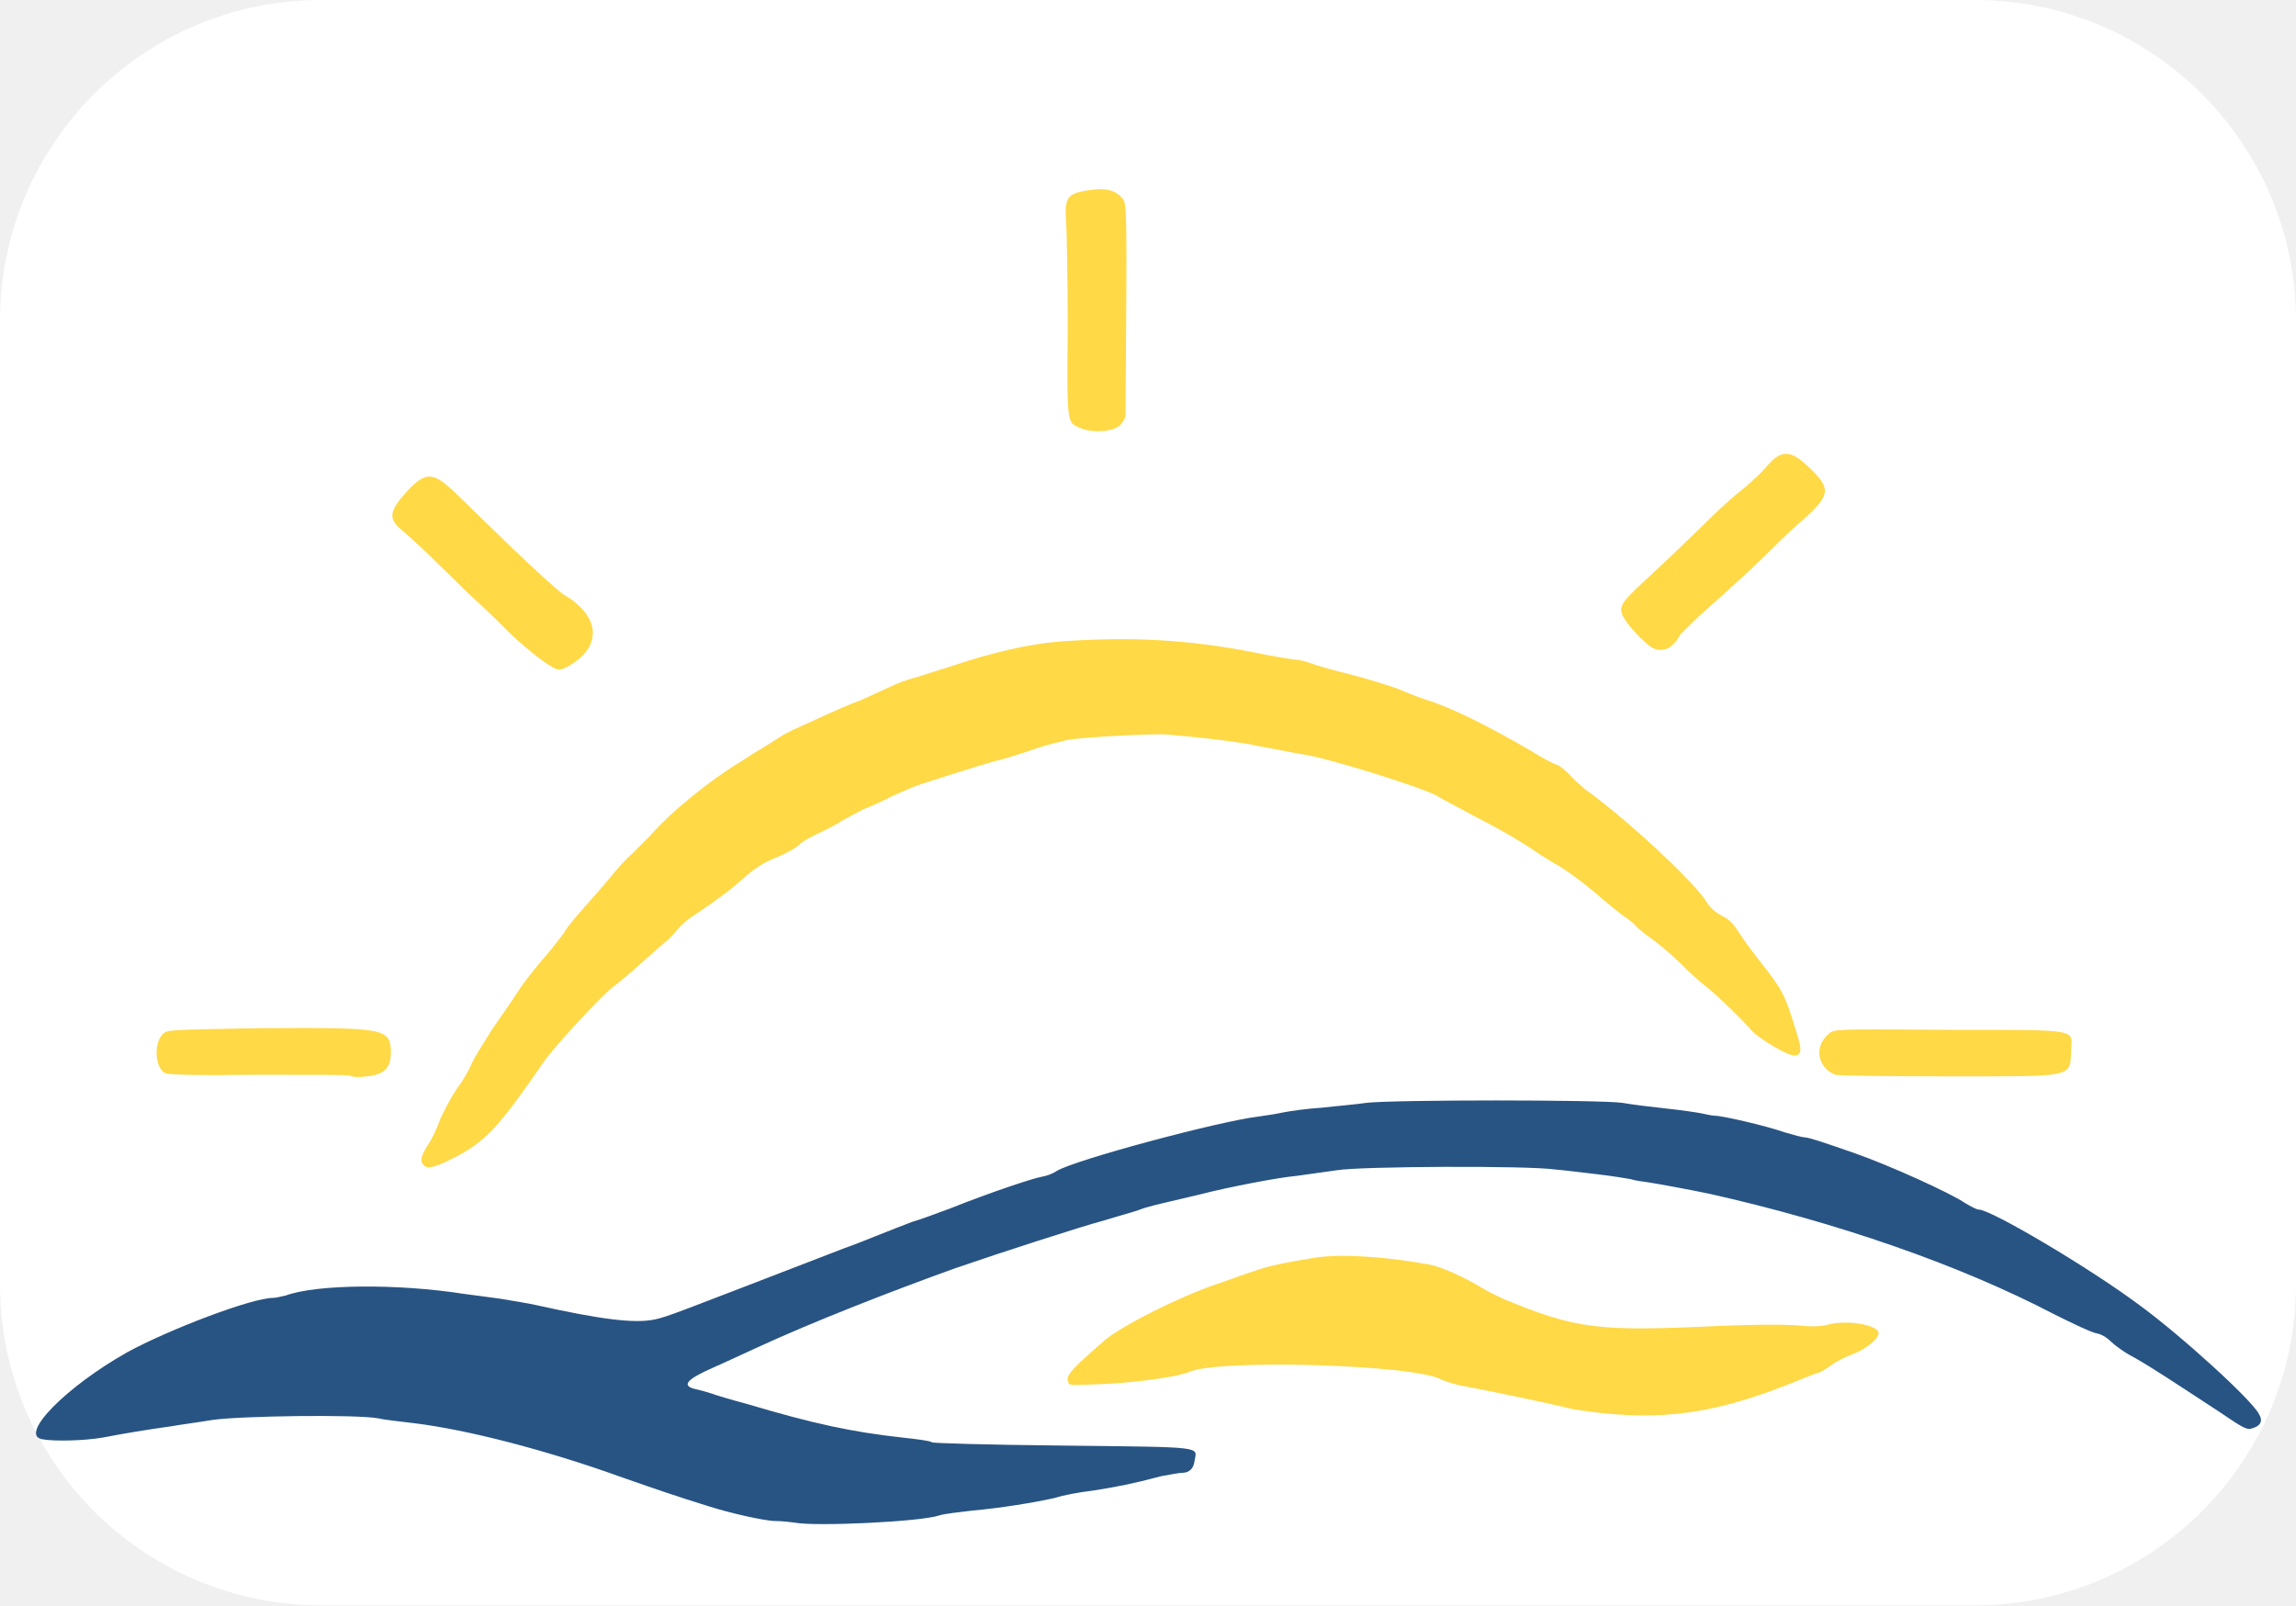
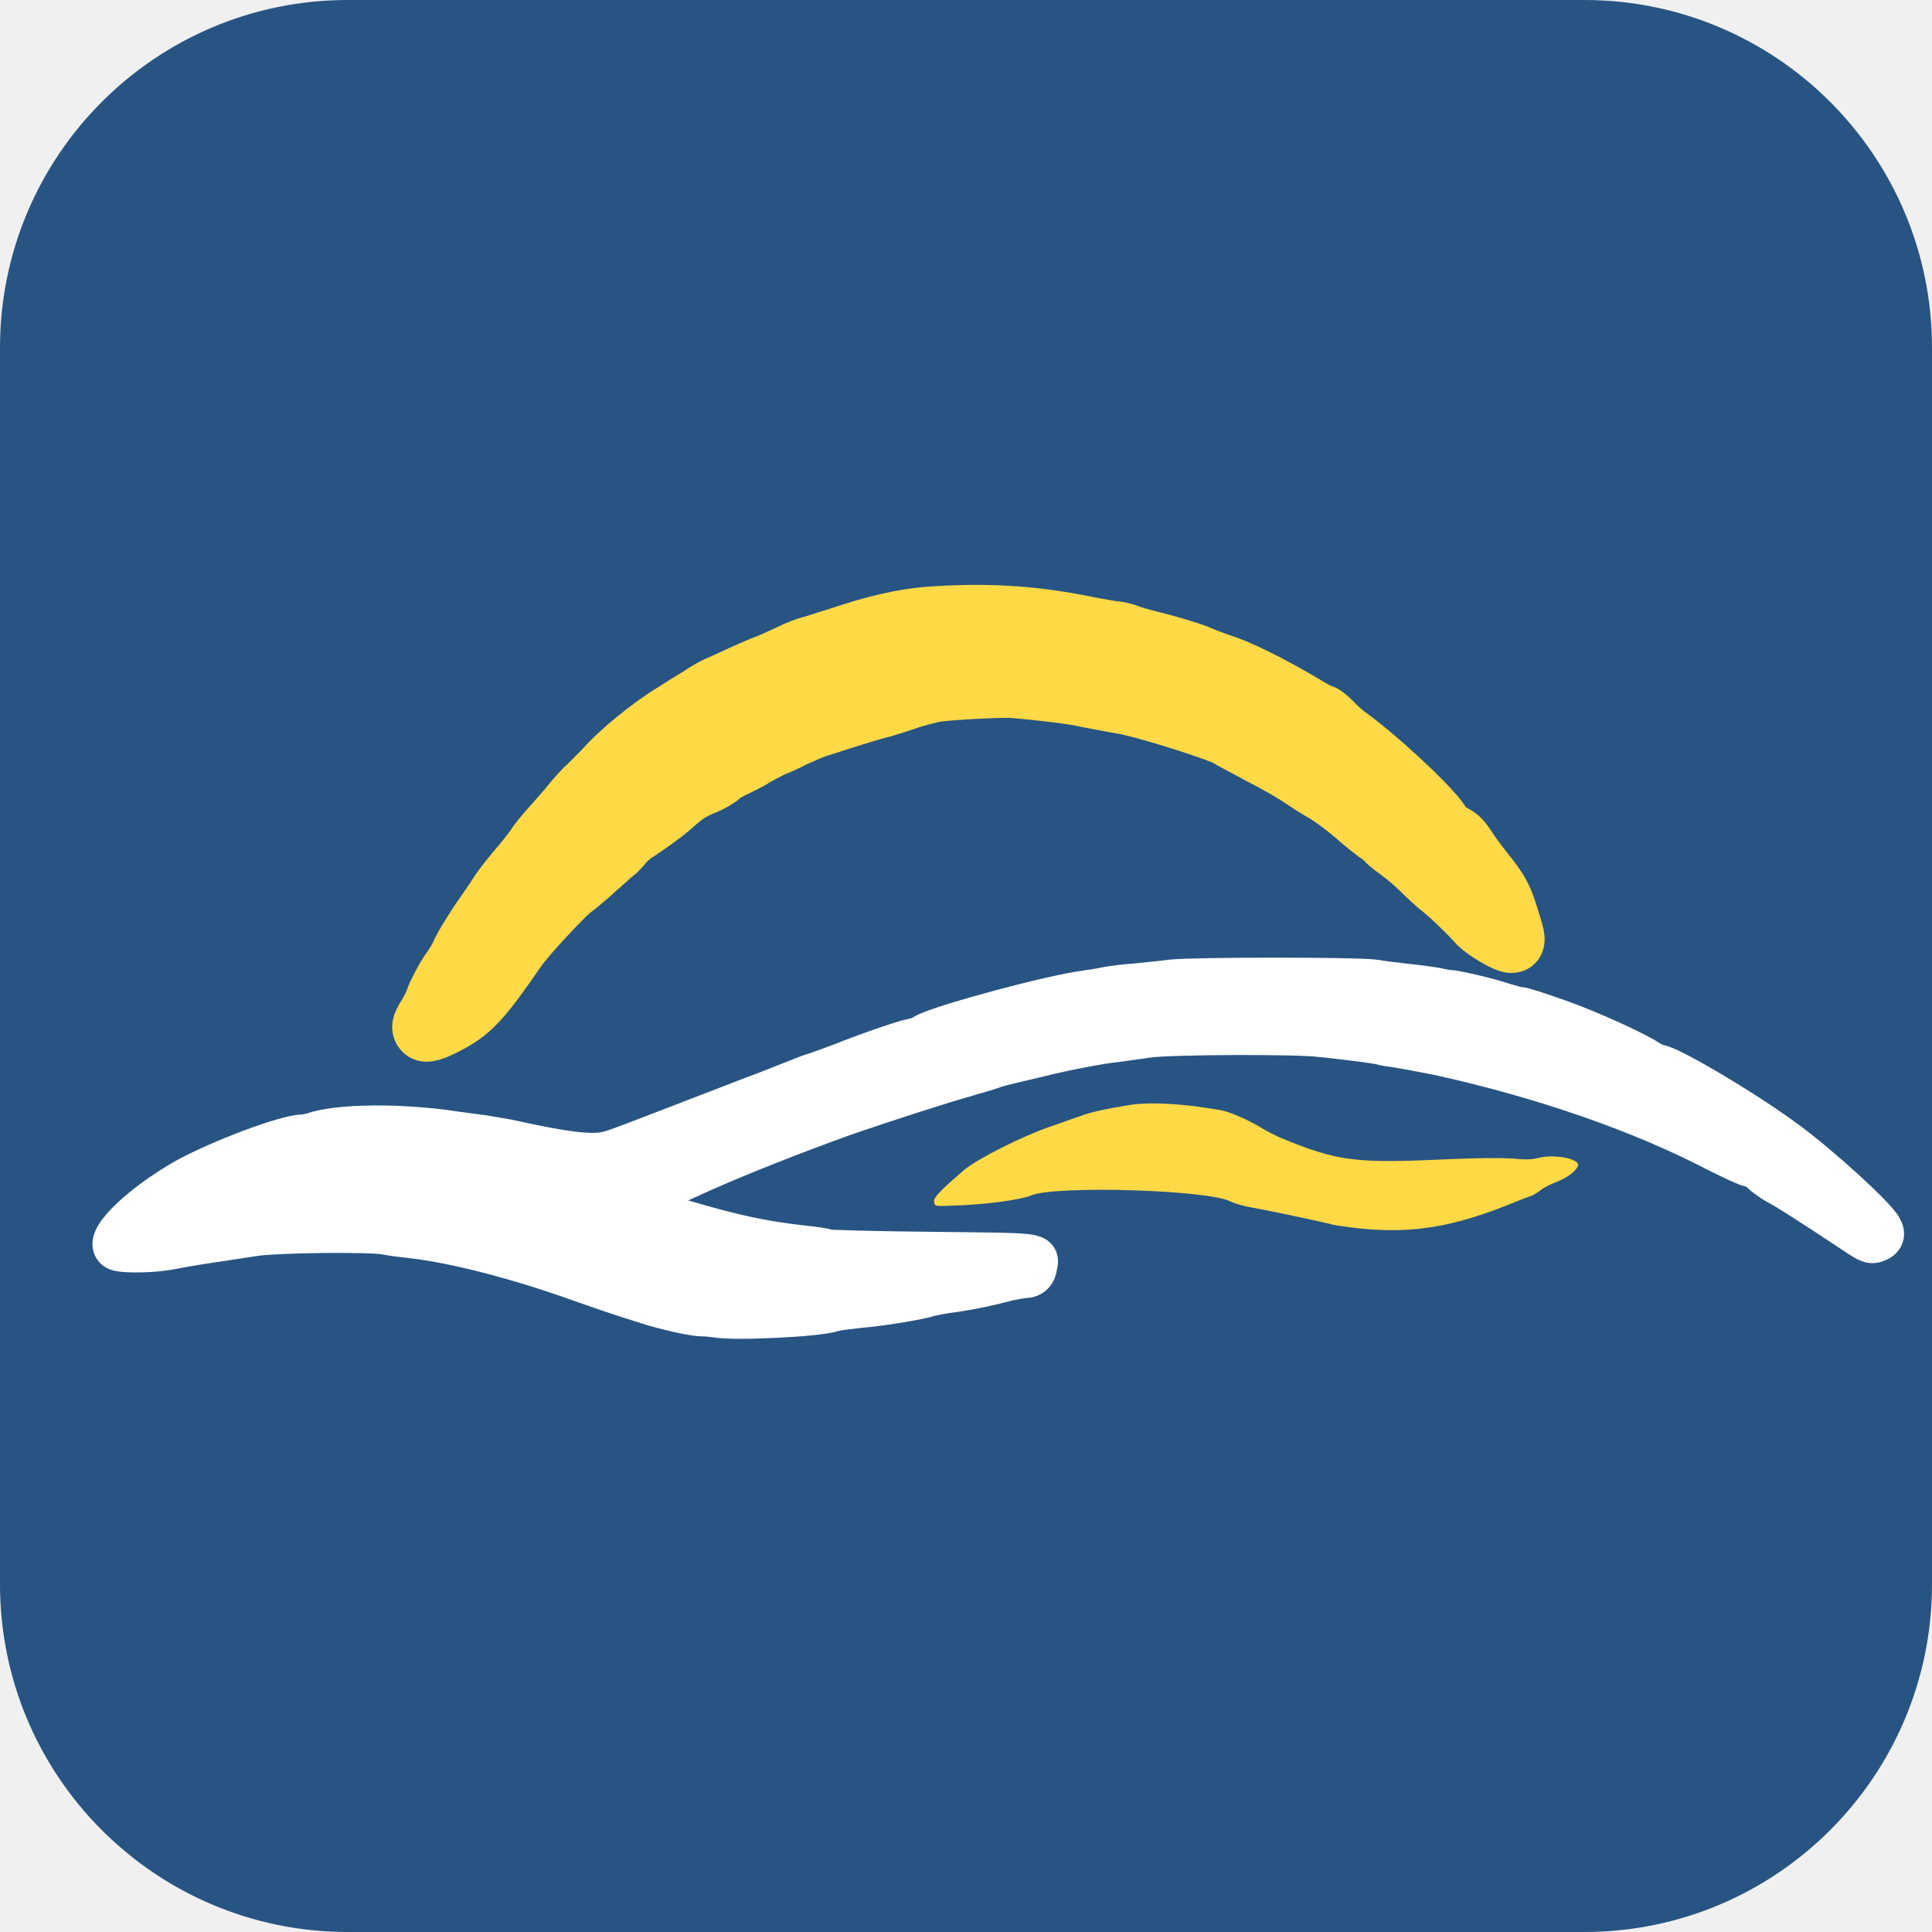
- <svg xmlns="http://www.w3.org/2000/svg" viewBox="236 52 286 200">
-   <rect x="236" y="52" width="286" height="200" rx="40" fill="#FFFFFF" />
-   <g transform="translate(0 6)">
-     <path fill="#FFD946" d="M279.6 180.0C279.5 179.9 274.5 179.9 268.4 179.9C260.1 180.0 257.1 179.9 256.6 179.7C255.3 179.1 255.1 176.0 256.3 174.8C256.9 174.3 256.9 174.3 268.0 174.1C284.0 174.0 284.5 174.1 284.7 176.9C284.7 178.7 284.2 179.5 282.8 179.9C281.7 180.2 279.9 180.3 279.6 180.0Z M464.6 179.9C462.4 179.0 461.9 176.4 463.8 174.8C464.5 174.2 464.5 174.2 478.6 174.3C495.1 174.3 494.1 174.2 494.0 176.7C493.8 180.3 494.8 180.1 478.5 180.1C471.2 180.1 464.9 180.0 464.6 179.9Z M304.8 129.1C303.5 128.4 301.2 126.5 299.1 124.5C297.9 123.2 295.6 121.1 294.1 119.7C292.6 118.2 290.4 116.1 289.2 114.9C287.9 113.7 286.5 112.4 286.0 112.0C284.3 110.6 284.5 109.6 286.8 107.1C289.0 104.8 289.9 104.8 292.4 107.1C292.9 107.6 296.0 110.6 299.2 113.7C302.4 116.8 305.5 119.6 306.1 120.0C310.6 122.6 311.1 126.2 307.3 128.7C306.0 129.5 305.6 129.6 304.8 129.1Z M441.8 126.7C441.1 126.3 439.5 124.7 438.7 123.6C437.4 121.8 437.6 121.4 440.6 118.6C443.4 116.0 444.7 114.8 449.2 110.4C450.6 109.0 452.6 107.3 453.5 106.6C454.3 105.9 455.5 104.8 456.0 104.2C457.8 102.0 459.0 102.0 461.2 104.1C464.1 106.8 464.0 107.6 461.0 110.4C459.8 111.4 458.0 113.1 456.9 114.2C455.1 116.0 452.9 118.1 447.6 122.8C446.3 124.1 445.2 125.1 445.2 125.2C445.2 125.3 444.9 125.8 444.5 126.2C443.7 127.0 442.8 127.2 441.8 126.7Z M370.5 99.3C368.9 98.6 368.9 98.9 369.0 86.9C369.0 81.0 368.9 75.0 368.8 73.7C368.6 70.6 368.9 70.1 371.6 69.7C373.6 69.4 374.8 69.6 375.7 70.6C376.4 71.3 376.4 70.8 376.2 97.8C376.2 98.0 375.9 98.6 375.5 99.0C374.6 99.8 372.1 100.0 370.5 99.3Z" />
-     <path fill="#FFD946" d="M288.8 191.2C288.3 190.7 288.4 190.1 289.2 188.8C289.7 188.1 290.4 186.7 290.8 185.5C291.3 184.4 292.2 182.7 292.8 181.8C293.5 180.9 294.4 179.4 294.8 178.4C295.3 177.4 296.5 175.5 297.4 174.1C298.4 172.7 299.9 170.5 300.8 169.1C301.7 167.8 303.1 166.1 303.8 165.3C304.5 164.5 305.6 163.1 306.2 162.3C306.7 161.4 308.0 159.9 308.9 158.9C309.8 157.9 311.3 156.2 312.1 155.2C313.0 154.1 314.1 152.9 314.6 152.5C315.1 152.0 316.2 150.9 317.0 150.1C319.6 147.1 324.6 143.1 328.1 141.0C329.3 140.2 331.1 139.1 332.1 138.5C333.1 137.8 334.5 137.0 335.3 136.7C336.2 136.3 337.7 135.6 338.8 135.1C339.9 134.6 341.9 133.7 343.3 133.2C344.6 132.6 346.2 131.9 346.8 131.6C347.4 131.3 348.8 130.7 350.1 130.4C351.3 130.0 353.2 129.4 354.2 129.1C359.5 127.3 364.2 126.2 368.3 125.9C377.1 125.3 383.9 125.7 391.8 127.2C394.7 127.8 397.2 128.2 397.5 128.2C397.8 128.2 398.7 128.4 399.5 128.7C400.2 129.0 402.5 129.6 404.5 130.1C406.4 130.6 409.0 131.4 410.1 131.8C411.2 132.3 412.8 132.9 413.7 133.2C416.9 134.2 421.3 136.4 426.8 139.6C428.2 140.5 429.6 141.2 430.0 141.3C430.3 141.4 431.0 142.0 431.6 142.6C432.1 143.2 433.0 143.9 433.4 144.3C438.6 148.0 446.7 155.6 448.4 158.1C449.0 159.1 449.6 159.6 450.5 160.1C451.5 160.6 451.9 161.1 452.7 162.3C453.2 163.1 454.3 164.6 455.1 165.6C458.0 169.3 458.3 169.7 459.8 174.7C460.5 176.8 460.4 177.5 459.5 177.5C458.6 177.5 455.3 175.5 454.3 174.5C452.8 172.8 450.0 170.1 448.5 168.9C447.7 168.3 446.3 167.0 445.2 165.9C444.2 164.9 442.6 163.6 441.8 163.0C440.9 162.4 440.1 161.7 439.9 161.5C439.7 161.2 439.0 160.6 438.2 160.1C437.4 159.5 436.3 158.6 435.6 158.0C433.7 156.3 430.9 154.2 429.5 153.5C428.9 153.1 428.0 152.6 427.6 152.3C425.1 150.6 422.8 149.3 419.5 147.6C417.5 146.5 415.5 145.5 415.1 145.2C413.4 144.2 401.7 140.5 398.4 140.0C396.6 139.7 394.2 139.2 393.0 139.0C391.0 138.5 385.9 137.9 381.3 137.5C379.4 137.4 371.2 137.8 368.9 138.2C368.1 138.4 366.4 138.8 365.2 139.2C364.1 139.6 362.2 140.2 361.2 140.5C359.5 140.9 356.6 141.8 350.7 143.7C349.8 144.0 348.2 144.7 347.1 145.2C346.0 145.8 344.4 146.5 343.6 146.8C342.8 147.2 341.5 147.9 340.8 148.3C340.1 148.8 338.8 149.4 338.0 149.8C337.1 150.2 336.0 150.8 335.6 151.2C335.2 151.6 334.0 152.3 333.0 152.7C331.0 153.5 330.1 154.1 328.4 155.6C327.1 156.8 324.5 158.7 322.5 160.0C321.8 160.4 320.8 161.3 320.4 161.8C319.9 162.4 319.4 162.9 319.2 163.1C319.0 163.2 317.7 164.4 316.2 165.7C314.8 167.0 313.0 168.5 312.3 169.0C310.9 170.1 305.3 176.1 303.8 178.2C298.5 185.9 296.7 188.0 293.2 189.9C290.4 191.4 289.3 191.7 288.8 191.2Z" />
-     <path fill="#285483" d="M335.0 235.7C334.3 235.6 333.3 235.5 332.6 235.5C331.3 235.5 326.9 234.5 324.4 233.7C320.2 232.4 317.9 231.6 313.6 230.1C303.9 226.6 294.1 224.1 287.5 223.3C285.9 223.1 283.9 222.9 283.1 222.7C280.3 222.2 266.0 222.4 262.5 222.9C260.7 223.2 258.4 223.5 257.3 223.7C254.4 224.1 251.4 224.6 248.8 225.1C246.5 225.5 242.7 225.6 241.2 225.3C238.4 224.7 244.2 218.8 251.8 214.5C257.1 211.6 267.4 207.7 270.0 207.7C270.4 207.7 271.1 207.5 271.6 207.4C275.4 206.0 285.5 205.9 293.8 207.2C294.7 207.3 296.7 207.6 298.3 207.8C300.0 208.1 302.0 208.4 302.8 208.6C310.9 210.4 315.0 210.9 317.5 210.4C319.3 210.0 319.4 209.9 341.2 201.5C342.1 201.2 344.1 200.4 345.6 199.8C347.1 199.2 348.9 198.5 349.7 198.2C350.5 198.0 352.6 197.2 354.5 196.5C359.0 194.7 364.6 192.8 365.8 192.6C366.4 192.5 367.2 192.2 367.6 191.9C369.9 190.5 387.8 185.7 392.8 185.1C393.5 185.0 394.9 184.8 395.8 184.6C396.8 184.4 399.0 184.1 400.7 184.0C402.4 183.8 404.9 183.6 406.2 183.4C409.6 183.0 435.3 183.0 438.1 183.4C439.2 183.6 441.6 183.9 443.5 184.1C445.4 184.3 447.4 184.6 447.9 184.7C448.4 184.8 449.2 185.0 449.6 185.0C450.5 185.0 455.8 186.2 458.4 187.1C459.4 187.4 460.5 187.7 460.8 187.7C461.3 187.7 463.4 188.4 467.1 189.7C471.4 191.2 479.1 194.7 480.8 195.9C481.5 196.3 482.2 196.7 482.5 196.7C484.0 196.7 496.2 203.9 502.5 208.6C507.7 212.4 516.6 220.5 517.4 222.2C517.9 223.0 517.6 223.6 516.7 223.9C515.9 224.2 515.7 224.1 512.3 221.8C506.8 218.2 504.1 216.4 501.8 215.1C500.6 214.5 499.3 213.5 498.9 213.1C498.4 212.6 497.7 212.2 497.1 212.1C496.5 212.0 494.2 210.9 491.8 209.7C480.1 203.6 464.9 198.3 448.8 194.7C446.4 194.2 442.6 193.5 441.3 193.3C440.6 193.2 439.7 193.1 439.1 192.9C438.6 192.8 436.7 192.5 435.0 192.3C433.3 192.1 430.9 191.8 429.7 191.7C426.2 191.2 405.4 191.3 402.5 191.8C401.1 192.0 398.9 192.3 397.5 192.5C395.2 192.7 389.0 193.9 385.5 194.8C384.7 195.0 383.0 195.4 381.7 195.7C380.4 196.0 378.7 196.4 378.0 196.7C377.2 197.0 375.3 197.5 373.7 198.0C370.7 198.8 360.5 202.1 355.0 204.0C347.2 206.8 337.2 210.7 330.5 213.8C328.7 214.6 326.2 215.8 324.8 216.4C321.4 217.9 320.8 218.7 322.8 219.1C323.2 219.2 324.0 219.4 324.6 219.6C325.1 219.8 327.1 220.4 329.0 220.9C337.4 223.4 342.1 224.4 348.4 225.1C350.2 225.3 351.9 225.5 352.1 225.7C352.4 225.8 358.5 226.0 368.5 226.1C386.3 226.3 385.1 226.2 384.8 228.0C384.7 228.9 384.2 229.5 383.2 229.5C382.9 229.5 381.8 229.7 380.7 229.9C376.9 230.9 375.3 231.2 372.2 231.7C370.5 231.9 368.3 232.3 367.5 232.6C364.9 233.2 360.5 233.9 357.1 234.2C355.4 234.4 353.6 234.6 353.0 234.8C350.7 235.6 337.5 236.2 335.0 235.7Z" />
+ <svg xmlns="http://www.w3.org/2000/svg" viewBox="0 0 100 100">
+   <rect width="100" height="100" rx="18" fill="#285483" />
+   <g transform="translate(50 53) scale(.33) translate(-374 -190)">
+     <path fill="#FFD946" stroke="#FFD946" stroke-width="9" stroke-linejoin="round" d="M288.8 191.2C288.3 190.7 288.4 190.1 289.2 188.8C289.7 188.1 290.4 186.7 290.8 185.5C291.3 184.4 292.2 182.7 292.8 181.8C293.5 180.9 294.4 179.4 294.8 178.4C295.3 177.4 296.5 175.5 297.4 174.1C298.4 172.7 299.9 170.5 300.8 169.1C301.7 167.8 303.1 166.1 303.8 165.3C304.5 164.5 305.6 163.1 306.2 162.3C306.7 161.4 308.0 159.9 308.9 158.9C309.8 157.9 311.3 156.2 312.1 155.2C313.0 154.1 314.1 152.9 314.6 152.5C315.1 152.0 316.2 150.9 317.0 150.1C319.6 147.1 324.6 143.1 328.1 141.0C329.3 140.2 331.1 139.1 332.1 138.5C333.1 137.8 334.5 137.0 335.3 136.7C336.2 136.3 337.7 135.6 338.8 135.1C339.9 134.6 341.9 133.7 343.3 133.2C344.6 132.6 346.2 131.9 346.8 131.6C347.4 131.3 348.8 130.7 350.1 130.4C351.3 130.0 353.2 129.4 354.2 129.1C359.5 127.3 364.2 126.2 368.3 125.9C377.1 125.3 383.9 125.7 391.8 127.2C394.7 127.8 397.2 128.2 397.5 128.2C397.8 128.2 398.7 128.4 399.5 128.7C400.2 129.0 402.5 129.6 404.5 130.1C406.4 130.6 409.0 131.4 410.1 131.8C411.2 132.3 412.8 132.9 413.7 133.2C416.9 134.2 421.3 136.4 426.8 139.6C428.2 140.5 429.6 141.2 430.0 141.3C430.3 141.4 431.0 142.0 431.6 142.6C432.1 143.2 433.0 143.9 433.4 144.3C438.6 148.0 446.7 155.6 448.4 158.1C449.0 159.1 449.6 159.6 450.5 160.1C451.5 160.6 451.9 161.1 452.7 162.3C453.2 163.1 454.3 164.6 455.1 165.6C458.0 169.3 458.3 169.7 459.8 174.7C460.5 176.8 460.4 177.5 459.5 177.5C458.6 177.5 455.3 175.5 454.3 174.5C452.8 172.8 450.0 170.1 448.5 168.9C447.7 168.3 446.3 167.0 445.2 165.9C444.2 164.9 442.6 163.6 441.8 163.0C440.9 162.4 440.1 161.7 439.9 161.5C439.7 161.2 439.0 160.6 438.2 160.1C437.4 159.5 436.3 158.6 435.6 158.0C433.7 156.3 430.9 154.2 429.5 153.5C428.9 153.1 428.0 152.6 427.6 152.3C425.1 150.6 422.8 149.3 419.5 147.6C417.5 146.5 415.5 145.5 415.1 145.2C413.4 144.2 401.7 140.5 398.4 140.0C396.6 139.7 394.2 139.2 393.0 139.0C391.0 138.5 385.9 137.9 381.3 137.5C379.4 137.4 371.2 137.8 368.9 138.2C368.1 138.4 366.4 138.8 365.2 139.2C364.1 139.6 362.2 140.2 361.2 140.5C359.5 140.9 356.6 141.8 350.7 143.7C349.8 144.0 348.2 144.7 347.1 145.2C346.0 145.8 344.4 146.5 343.6 146.8C342.8 147.2 341.5 147.9 340.8 148.3C340.1 148.8 338.8 149.4 338.0 149.8C337.1 150.2 336.0 150.8 335.6 151.2C335.2 151.6 334.0 152.3 333.0 152.7C331.0 153.5 330.1 154.1 328.4 155.6C327.1 156.8 324.5 158.7 322.5 160.0C321.8 160.4 320.8 161.3 320.4 161.8C319.9 162.4 319.4 162.9 319.2 163.1C319.0 163.2 317.7 164.4 316.2 165.7C314.8 167.0 313.0 168.5 312.3 169.0C310.9 170.1 305.3 176.1 303.8 178.2C298.5 185.9 296.7 188.0 293.2 189.9C290.4 191.4 289.3 191.7 288.8 191.2Z" />
+     <path fill="#FFFFFF" stroke="#FFFFFF" stroke-width="7" stroke-linejoin="round" d="M335.0 235.7C334.3 235.6 333.3 235.5 332.6 235.5C331.3 235.5 326.9 234.5 324.4 233.7C320.2 232.4 317.9 231.6 313.6 230.1C303.9 226.6 294.1 224.1 287.5 223.3C285.9 223.1 283.9 222.9 283.1 222.7C280.3 222.2 266.0 222.4 262.5 222.9C260.7 223.2 258.4 223.5 257.3 223.7C254.4 224.1 251.4 224.6 248.8 225.1C246.5 225.5 242.7 225.6 241.2 225.3C238.4 224.7 244.2 218.8 251.8 214.5C257.1 211.6 267.4 207.7 270.0 207.7C270.4 207.7 271.1 207.5 271.6 207.4C275.4 206.0 285.5 205.9 293.8 207.2C294.7 207.3 296.7 207.6 298.3 207.8C300.0 208.1 302.0 208.4 302.8 208.6C310.9 210.4 315.0 210.9 317.5 210.4C319.3 210.0 319.4 209.9 341.2 201.5C342.1 201.2 344.1 200.4 345.6 199.8C347.1 199.2 348.9 198.5 349.7 198.2C350.5 198.0 352.6 197.2 354.5 196.5C359.0 194.7 364.6 192.8 365.8 192.6C366.4 192.5 367.2 192.2 367.6 191.9C369.9 190.5 387.8 185.7 392.8 185.1C393.5 185.0 394.9 184.8 395.8 184.6C396.8 184.4 399.0 184.1 400.7 184.0C402.4 183.8 404.9 183.6 406.2 183.4C409.6 183.0 435.3 183.0 438.1 183.4C439.2 183.6 441.6 183.9 443.5 184.1C445.4 184.3 447.4 184.6 447.9 184.7C448.4 184.8 449.2 185.0 449.6 185.0C450.5 185.0 455.8 186.2 458.4 187.1C459.4 187.4 460.5 187.7 460.8 187.7C461.3 187.7 463.4 188.4 467.1 189.7C471.4 191.2 479.1 194.7 480.8 195.9C481.5 196.3 482.2 196.7 482.5 196.7C484.0 196.7 496.2 203.9 502.5 208.6C507.7 212.4 516.6 220.5 517.4 222.2C517.9 223.0 517.6 223.6 516.7 223.9C515.9 224.2 515.7 224.1 512.3 221.8C506.8 218.2 504.1 216.4 501.8 215.1C500.6 214.5 499.3 213.5 498.9 213.1C498.4 212.6 497.7 212.2 497.1 212.1C496.5 212.0 494.2 210.9 491.8 209.7C480.1 203.6 464.9 198.3 448.8 194.7C446.4 194.2 442.6 193.5 441.3 193.3C440.6 193.2 439.7 193.1 439.1 192.9C438.6 192.8 436.7 192.5 435.0 192.3C433.3 192.1 430.9 191.8 429.7 191.7C426.2 191.2 405.4 191.3 402.5 191.8C401.1 192.0 398.9 192.3 397.5 192.5C395.2 192.7 389.0 193.9 385.5 194.8C384.7 195.0 383.0 195.4 381.7 195.7C380.4 196.0 378.7 196.4 378.0 196.7C377.2 197.0 375.3 197.5 373.7 198.0C370.7 198.8 360.5 202.1 355.0 204.0C347.2 206.8 337.2 210.7 330.5 213.8C328.7 214.6 326.2 215.8 324.8 216.4C321.4 217.9 320.8 218.7 322.8 219.1C323.2 219.2 324.0 219.4 324.6 219.6C325.1 219.8 327.1 220.4 329.0 220.9C337.4 223.4 342.1 224.4 348.4 225.1C350.2 225.3 351.9 225.5 352.1 225.7C352.4 225.8 358.5 226.0 368.5 226.1C386.3 226.3 385.1 226.2 384.8 228.0C384.7 228.9 384.2 229.5 383.2 229.5C382.9 229.5 381.8 229.7 380.7 229.9C376.9 230.9 375.3 231.2 372.2 231.7C370.5 231.9 368.3 232.3 367.5 232.6C364.9 233.2 360.5 233.9 357.1 234.2C355.4 234.4 353.6 234.6 353.0 234.8C350.7 235.6 337.5 236.2 335.0 235.7Z" />
    <path fill="#FFD946" d="M436.0 222.1C434.1 221.9 432.1 221.6 431.6 221.5C429.8 221.0 421.1 219.2 418.9 218.8C417.6 218.6 416.3 218.2 415.6 217.9C412.4 216.0 387.9 215.3 384.2 216.9C382.6 217.6 376.5 218.4 371.7 218.5C369.1 218.6 369.1 218.6 369.0 217.9C368.9 217.2 369.9 216.2 373.7 212.9C375.9 211.1 382.8 207.6 387.5 206.0C389.0 205.5 391.1 204.7 392.1 204.4C393.7 203.8 395.5 203.4 399.7 202.7C403.0 202.2 408.1 202.5 413.8 203.5C415.3 203.7 418.6 205.2 420.5 206.4C421.1 206.8 422.4 207.4 423.2 207.8C432.4 211.6 435.0 211.9 450.0 211.2C454.7 211.0 457.7 211.0 459.6 211.1C461.7 211.3 462.7 211.3 463.8 211.0C466.3 210.4 470.0 211.1 470.0 212.1C470.0 212.8 468.4 214.1 466.8 214.7C466.0 215.0 464.7 215.6 464.1 216.1C463.4 216.6 462.7 217.0 462.6 217.0C462.5 217.0 461.4 217.4 460.2 217.9C450.7 221.8 444.3 222.9 436.0 222.1Z" />
  </g>
</svg>
